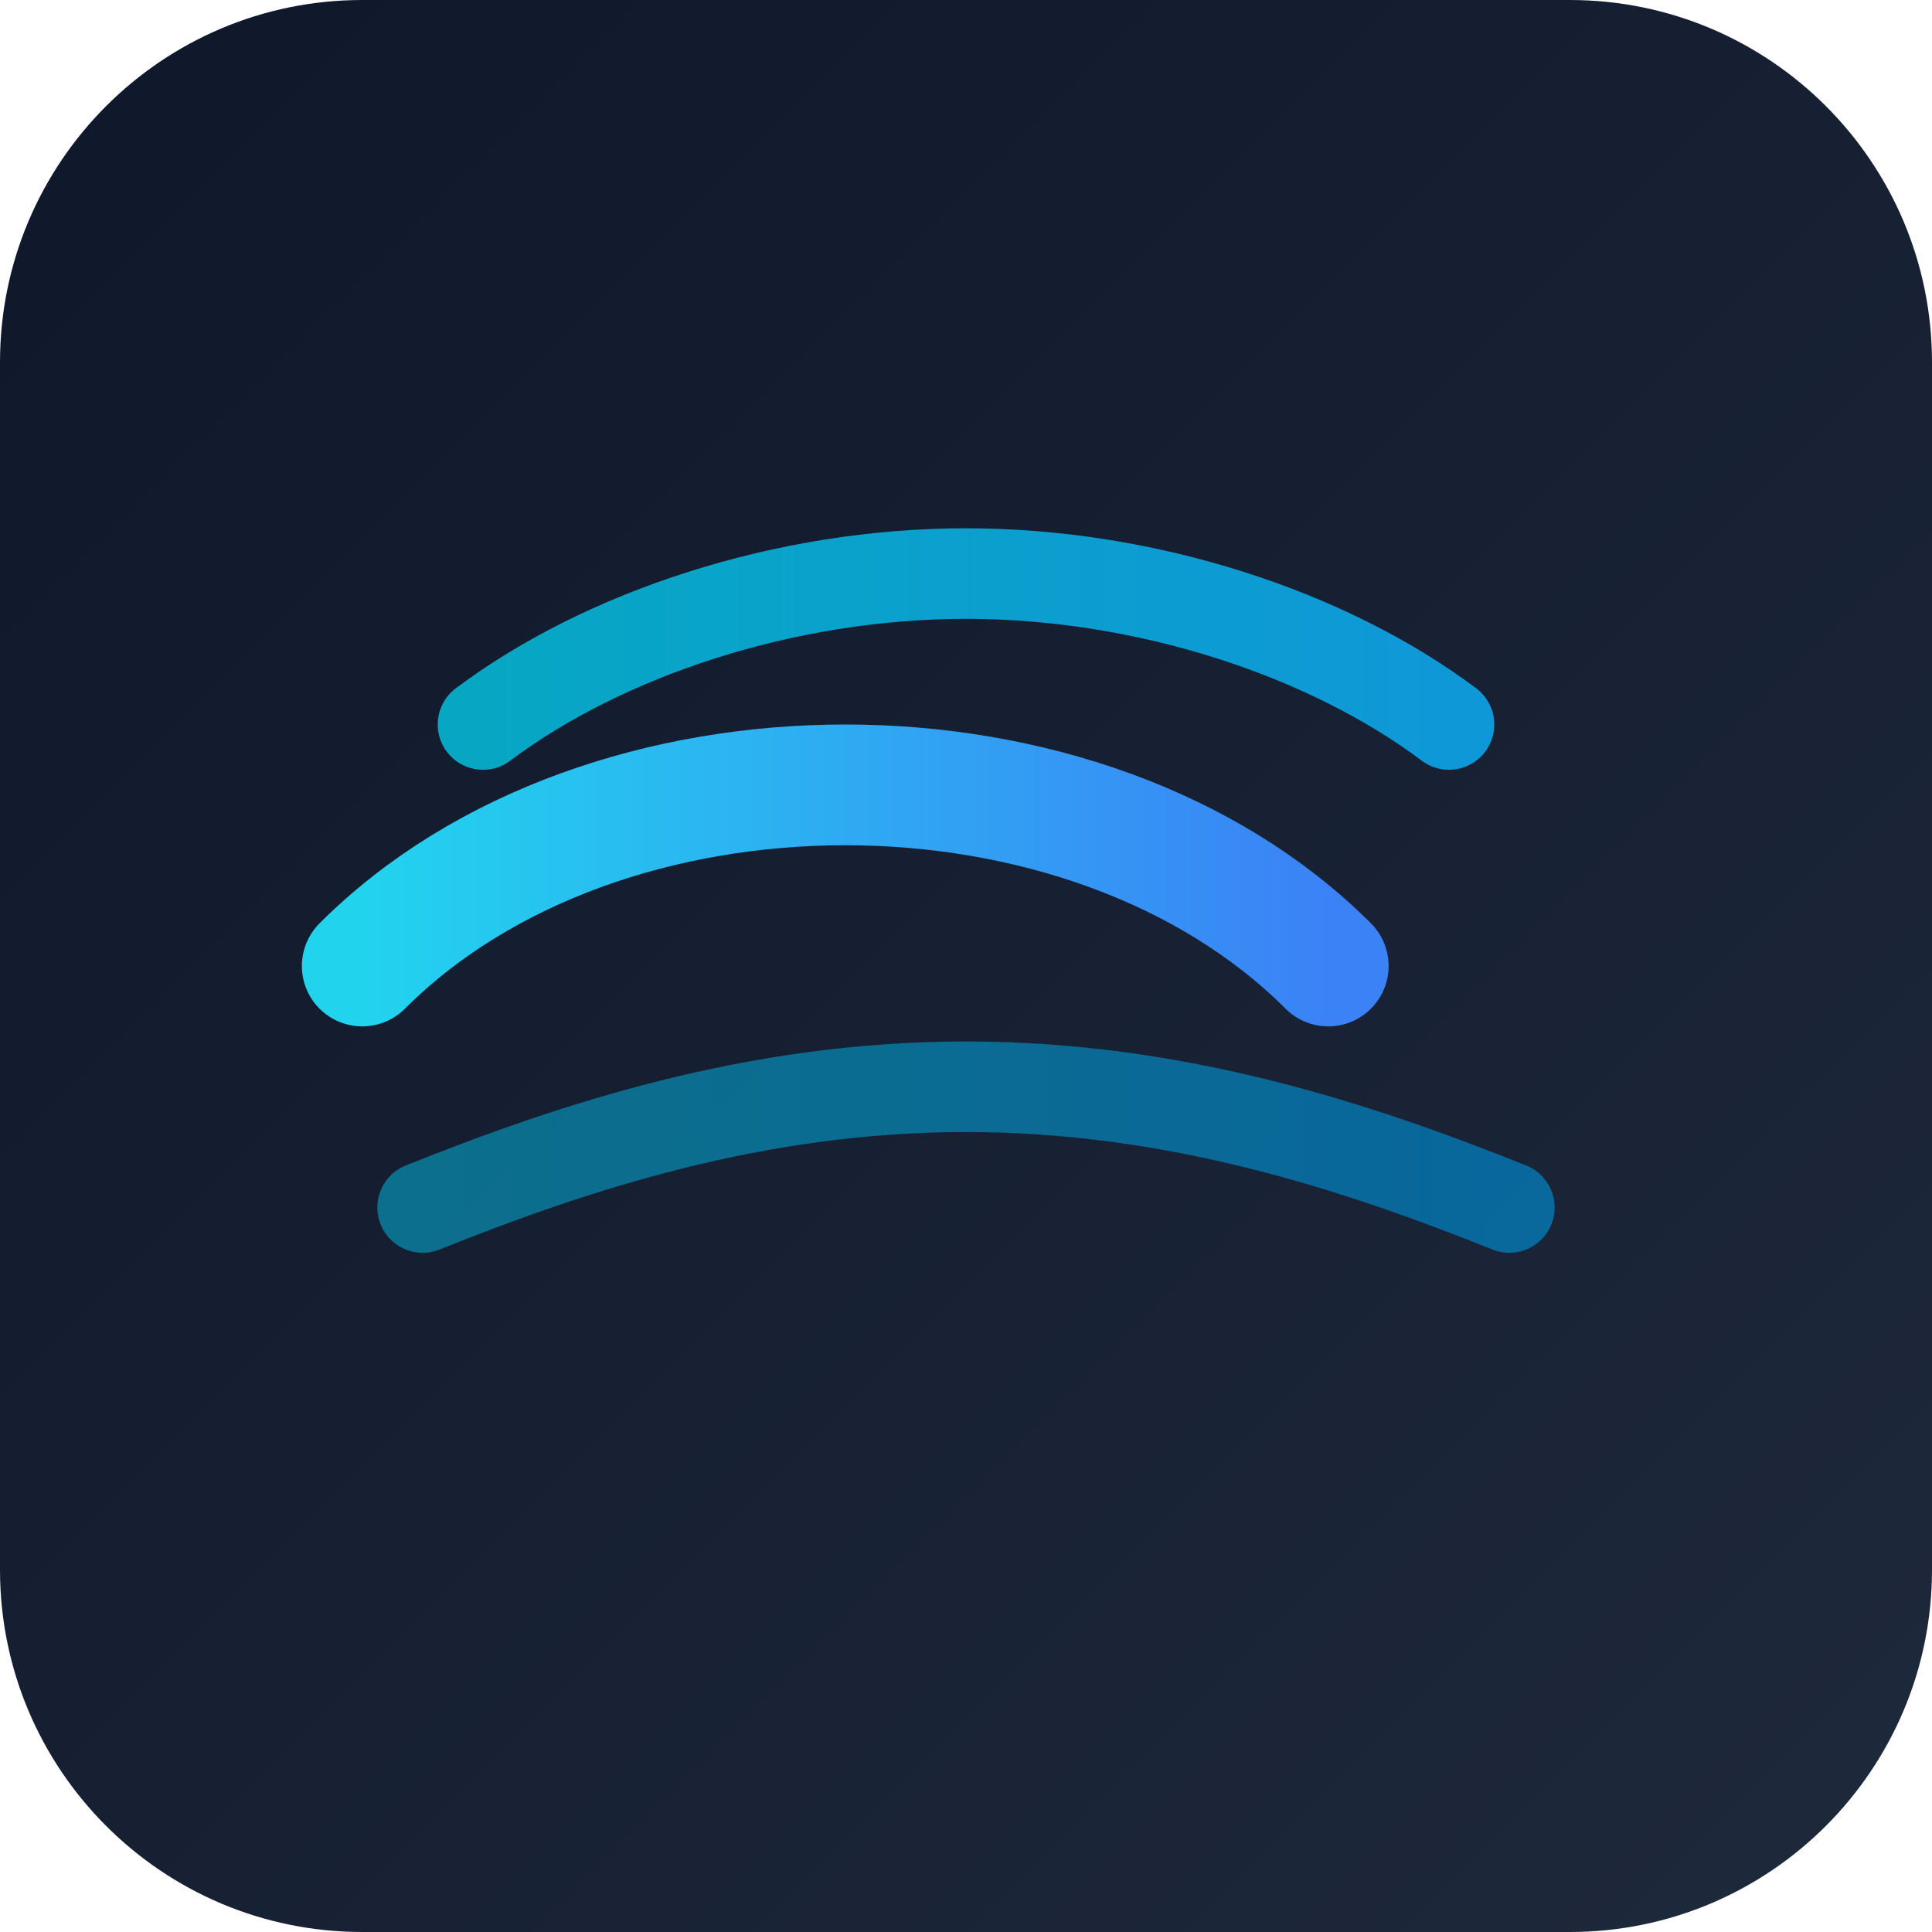
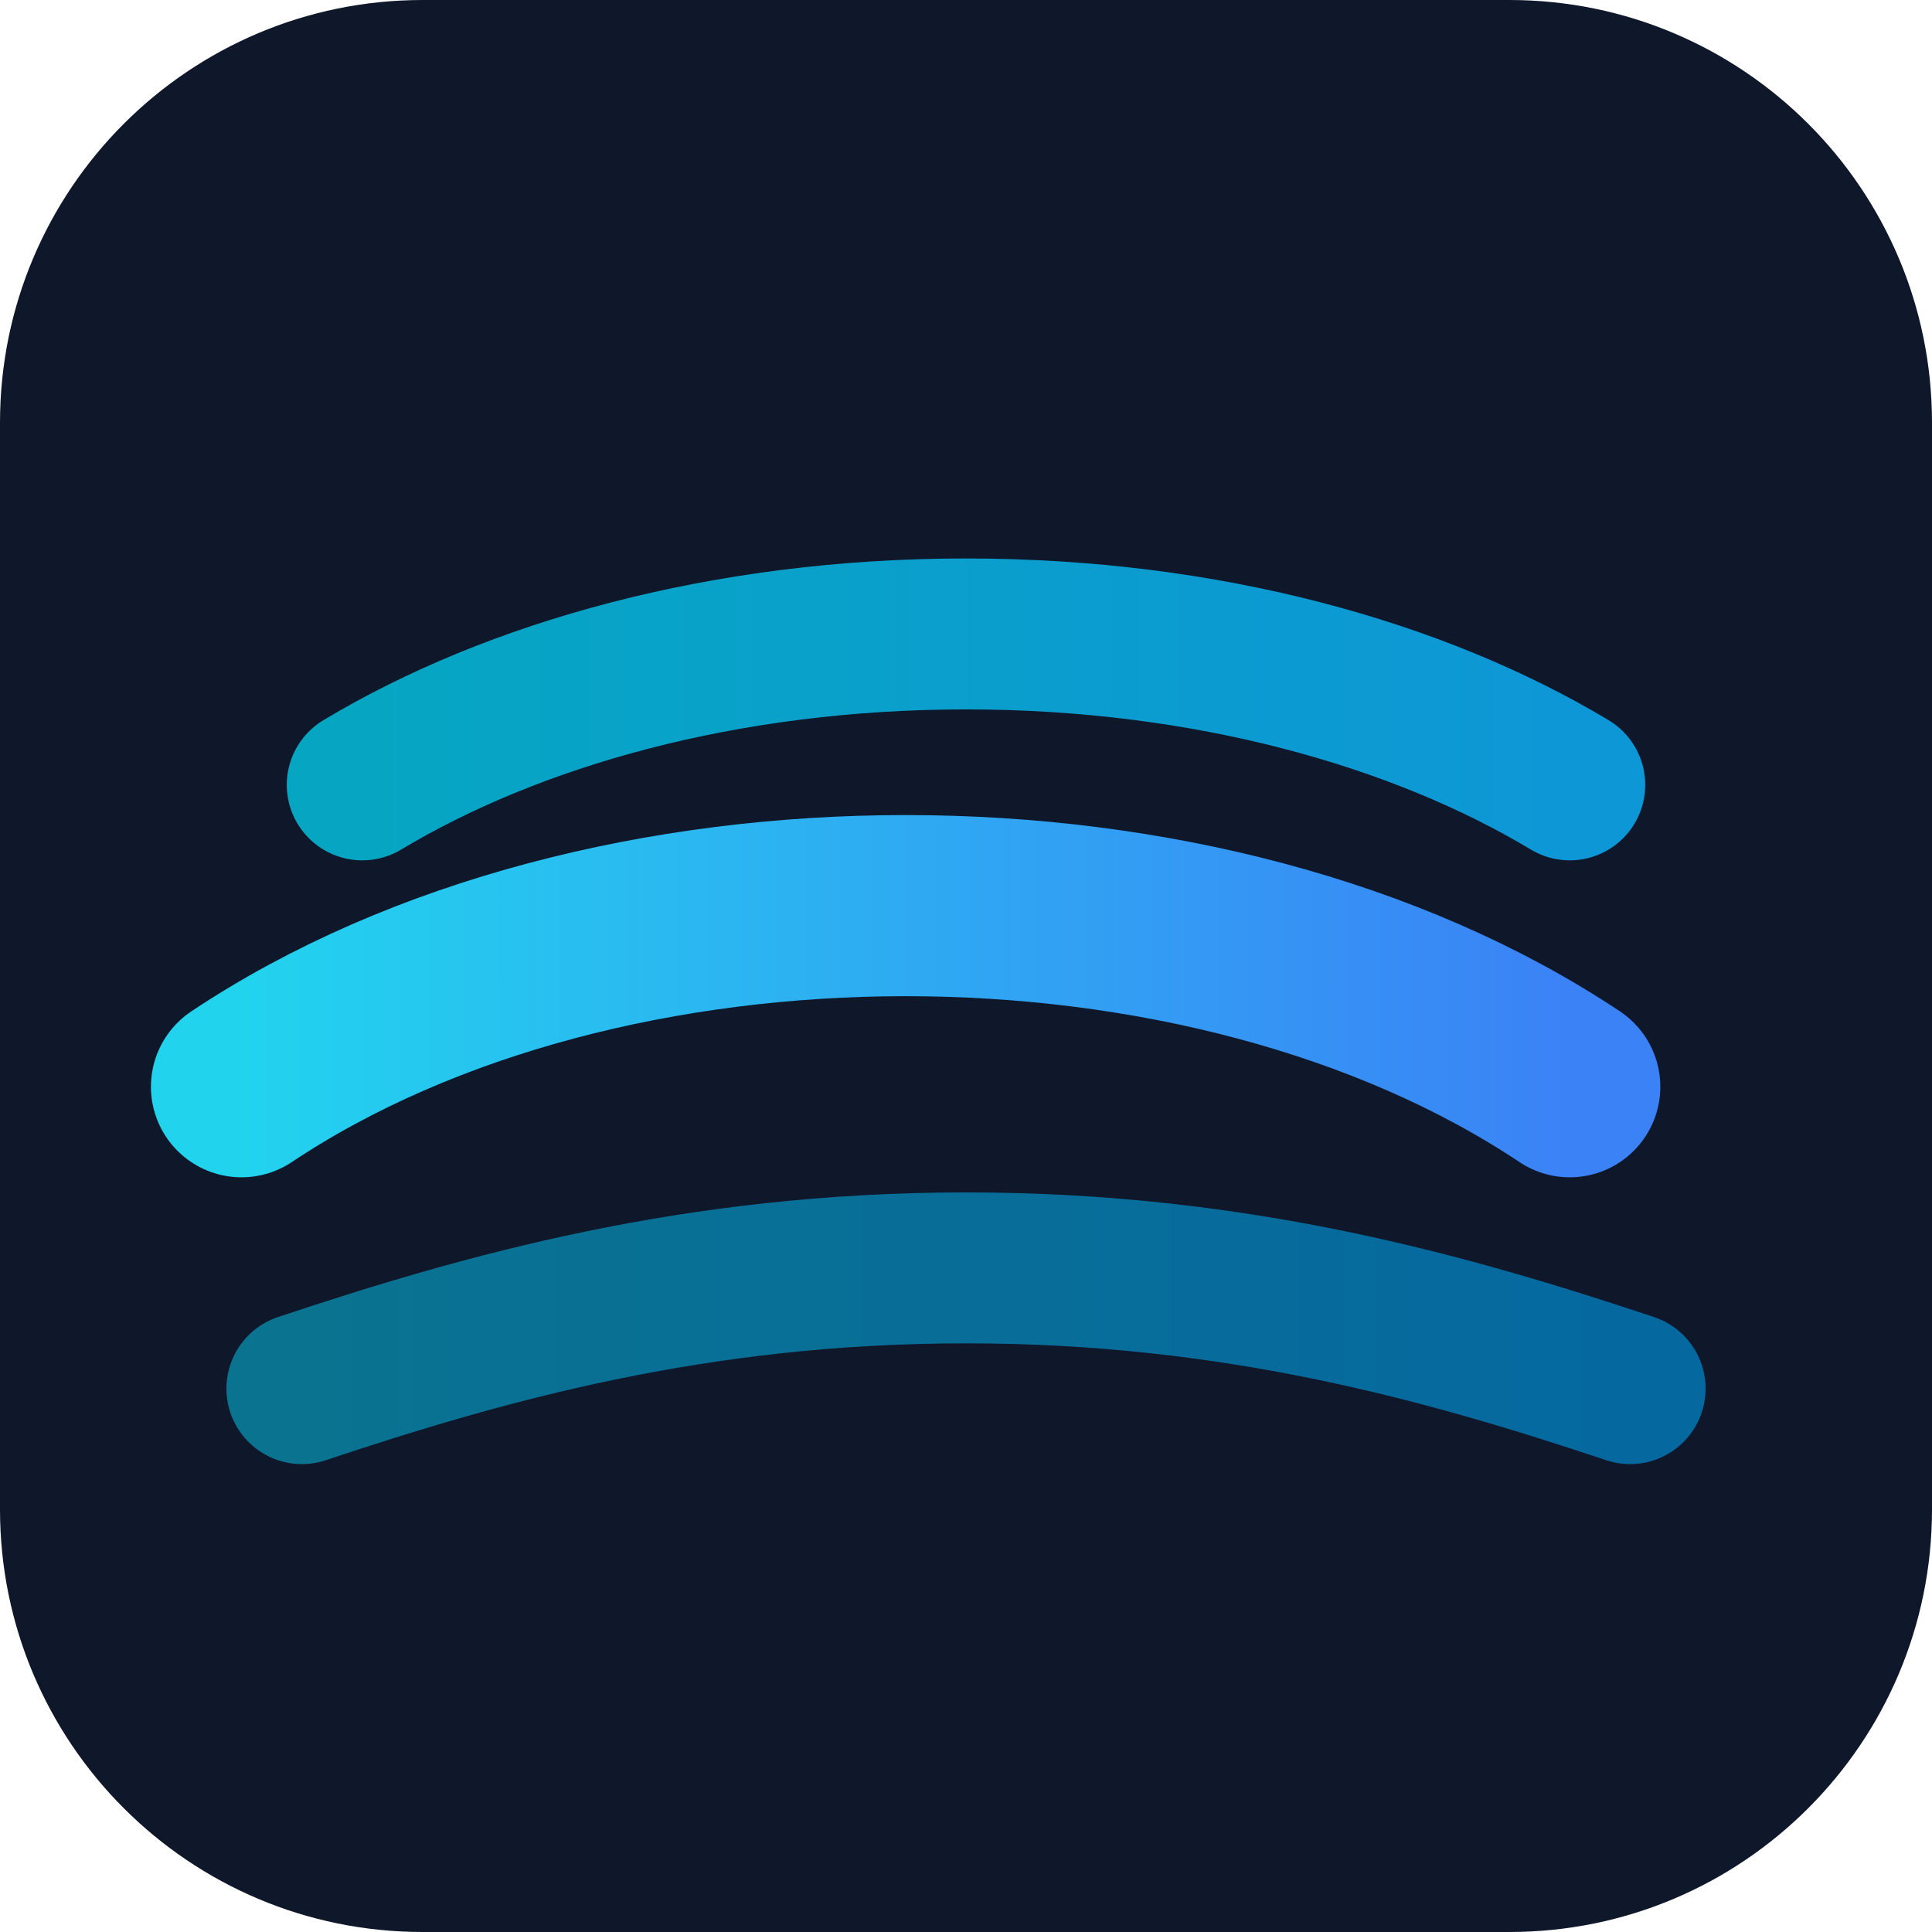
<svg xmlns="http://www.w3.org/2000/svg" viewBox="0 0 64 64" fill="none">
-   <rect width="64" height="64" rx="12" fill="url(#aurora-bg)" />
-   <path d="M12 32c4-4 10-6 16-6s12 2 16 6" stroke="url(#aurora1)" stroke-width="4" stroke-linecap="round" />
-   <path d="M16 24c4-3 10-5 16-5s12 2 16 5" stroke="url(#aurora2)" stroke-width="3" stroke-linecap="round" opacity="0.9" />
-   <path d="M14 40c5-2 11-4 18-4s13 2 18 4" stroke="url(#aurora3)" stroke-width="3" stroke-linecap="round" opacity="0.7" />
+   <rect width="64" height="64" rx="14" fill="#0f172a" />
+   <path d="M8 36c6-4 14-6 22-6s16 2 22 6" stroke="url(#a1)" stroke-width="6" stroke-linecap="round" />
+   <path d="M12 26c5-3 12-5 20-5s15 2 20 5" stroke="url(#a2)" stroke-width="5" stroke-linecap="round" opacity="0.9" />
+   <path d="M10 46c6-2 13-4 22-4s16 2 22 4" stroke="url(#a3)" stroke-width="5" stroke-linecap="round" opacity="0.75" />
  <defs>
-     <linearGradient id="aurora-bg" x1="0" y1="0" x2="64" y2="64" gradientUnits="userSpaceOnUse">
-       <stop stop-color="#0f172a" />
-       <stop offset="1" stop-color="#1e293b" />
-     </linearGradient>
-     <linearGradient id="aurora1" x1="12" y1="32" x2="44" y2="32" gradientUnits="userSpaceOnUse">
+     <linearGradient id="a1" x1="8" y1="36" x2="52" y2="36" gradientUnits="userSpaceOnUse">
      <stop stop-color="#22d3ee" />
      <stop offset="1" stop-color="#3b82f6" />
    </linearGradient>
-     <linearGradient id="aurora2" x1="16" y1="24" x2="48" y2="24" gradientUnits="userSpaceOnUse">
+     <linearGradient id="a2" x1="12" y1="26" x2="52" y2="26" gradientUnits="userSpaceOnUse">
      <stop stop-color="#06b6d4" />
      <stop offset="1" stop-color="#0ea5e9" />
    </linearGradient>
-     <linearGradient id="aurora3" x1="14" y1="40" x2="50" y2="40" gradientUnits="userSpaceOnUse">
+     <linearGradient id="a3" x1="10" y1="46" x2="54" y2="46" gradientUnits="userSpaceOnUse">
      <stop stop-color="#0891b2" />
      <stop offset="1" stop-color="#0284c7" />
    </linearGradient>
  </defs>
</svg>
